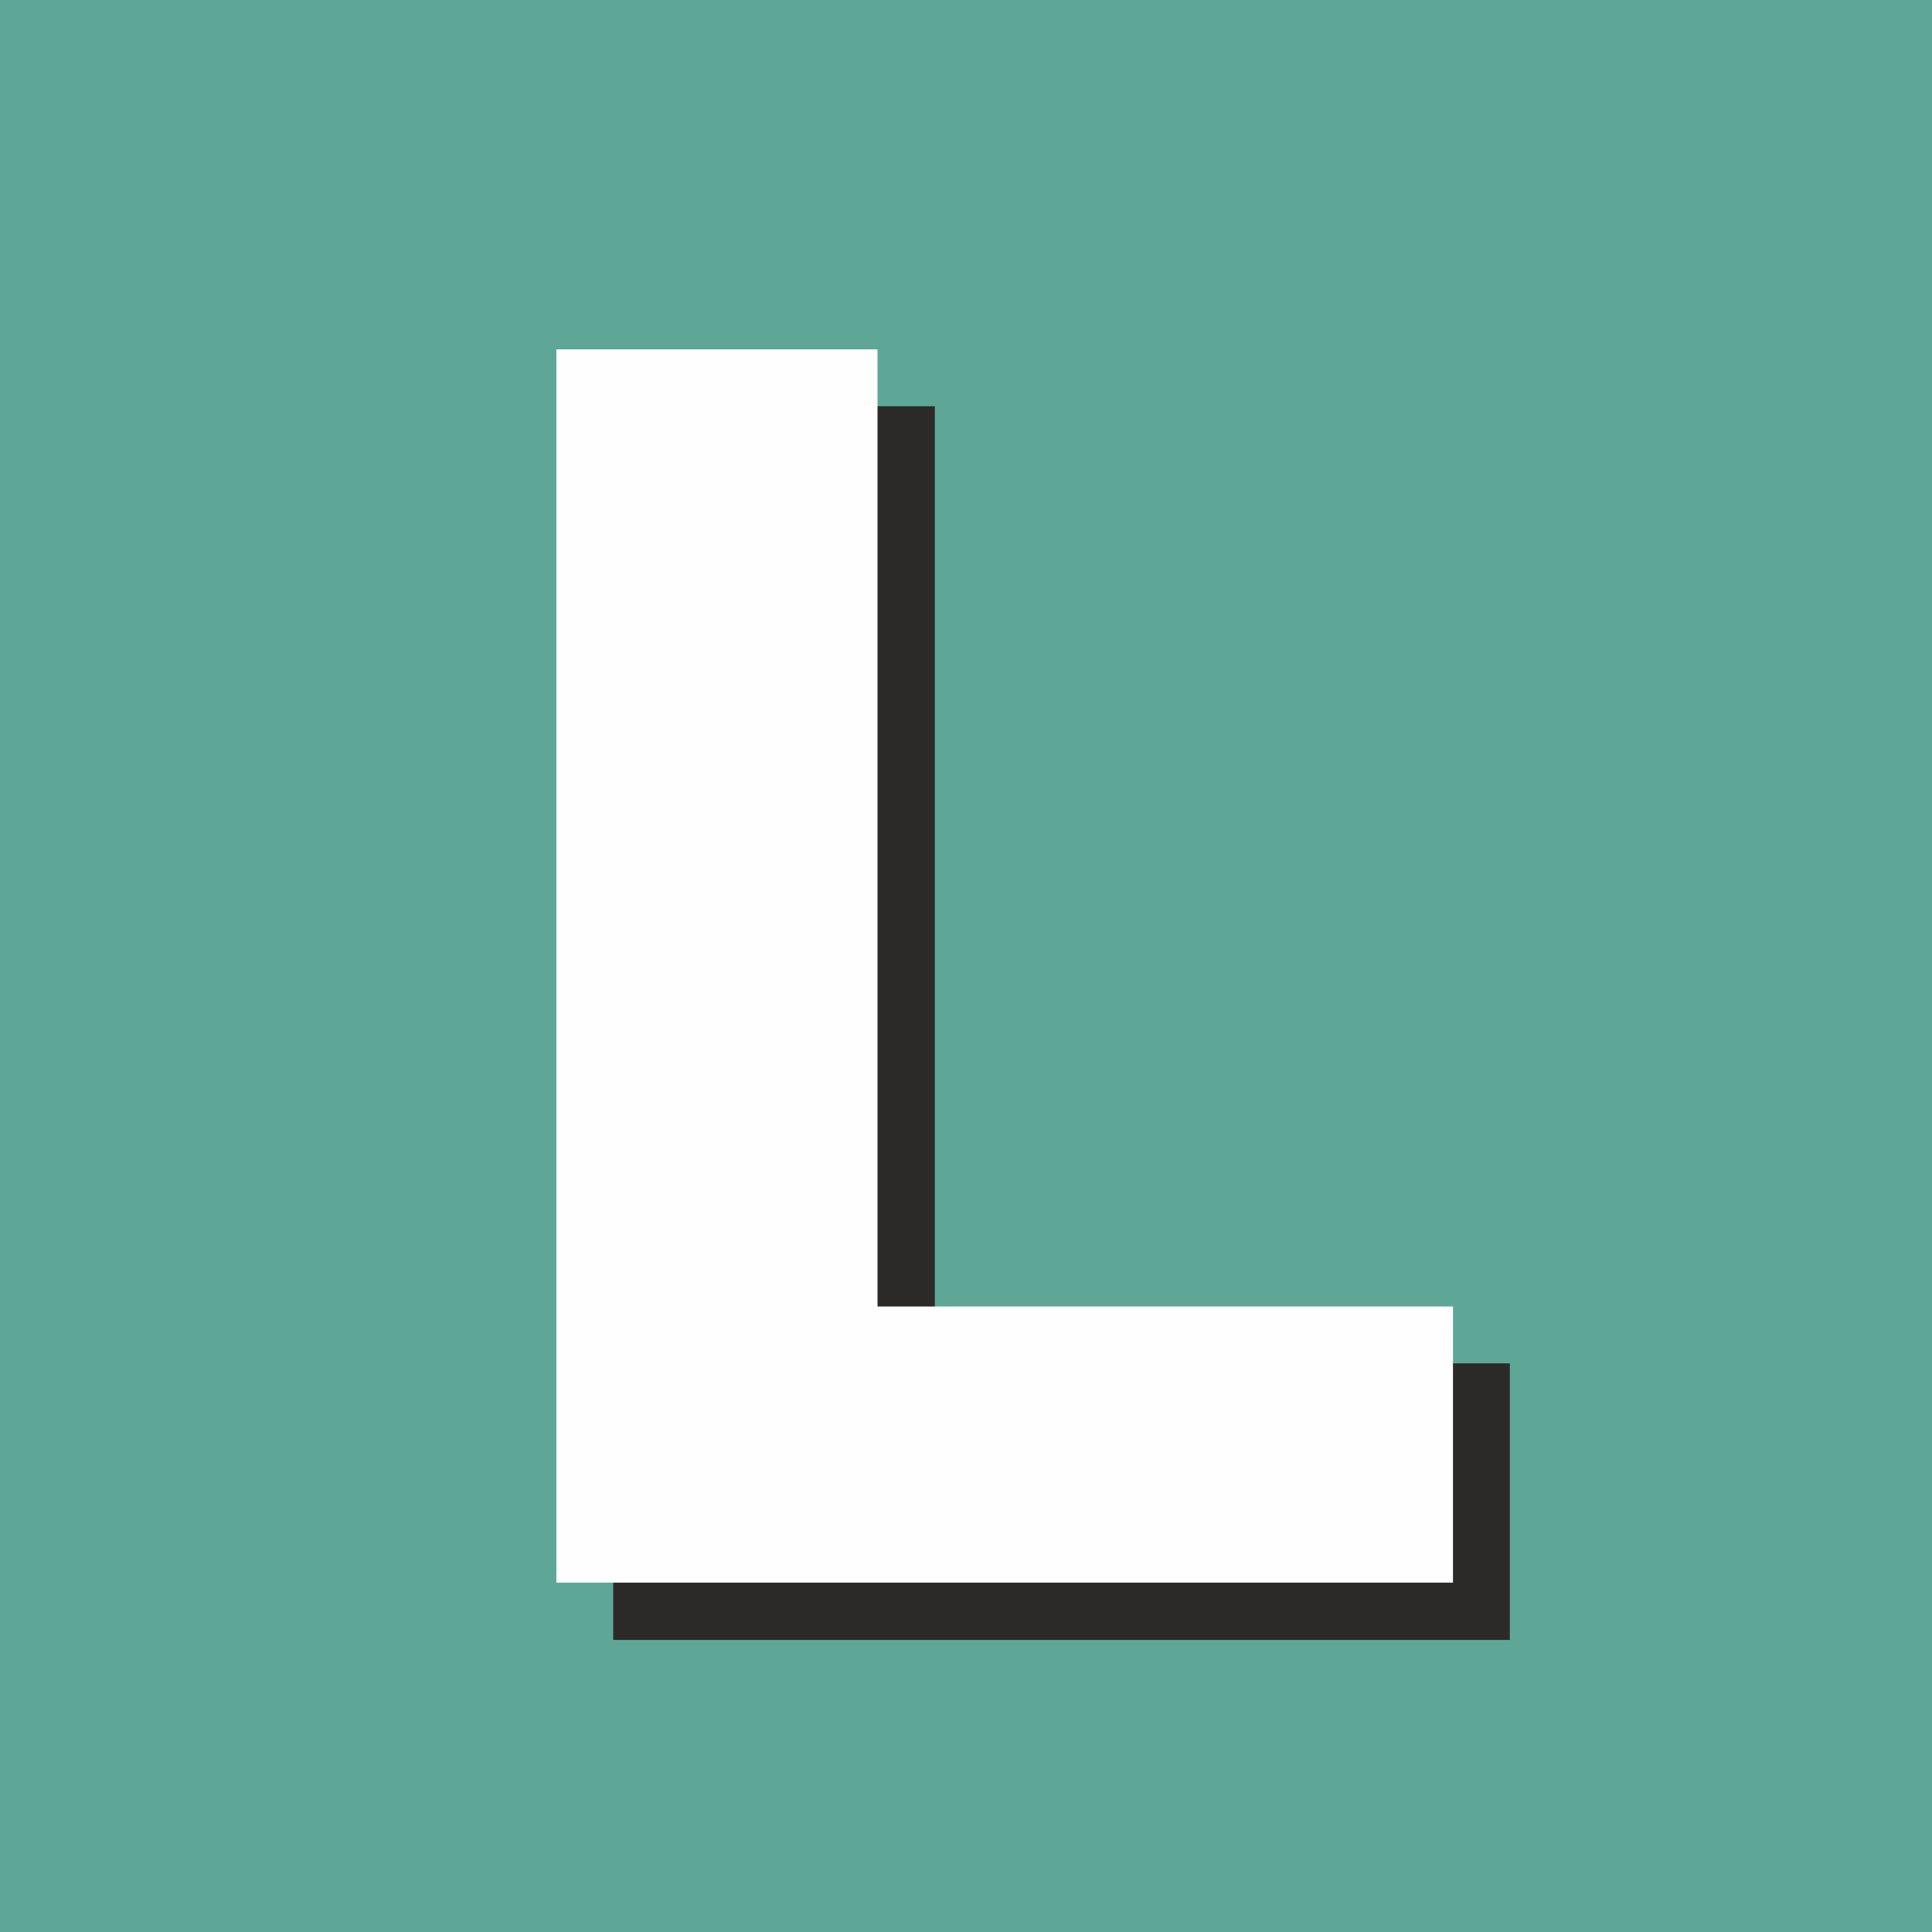
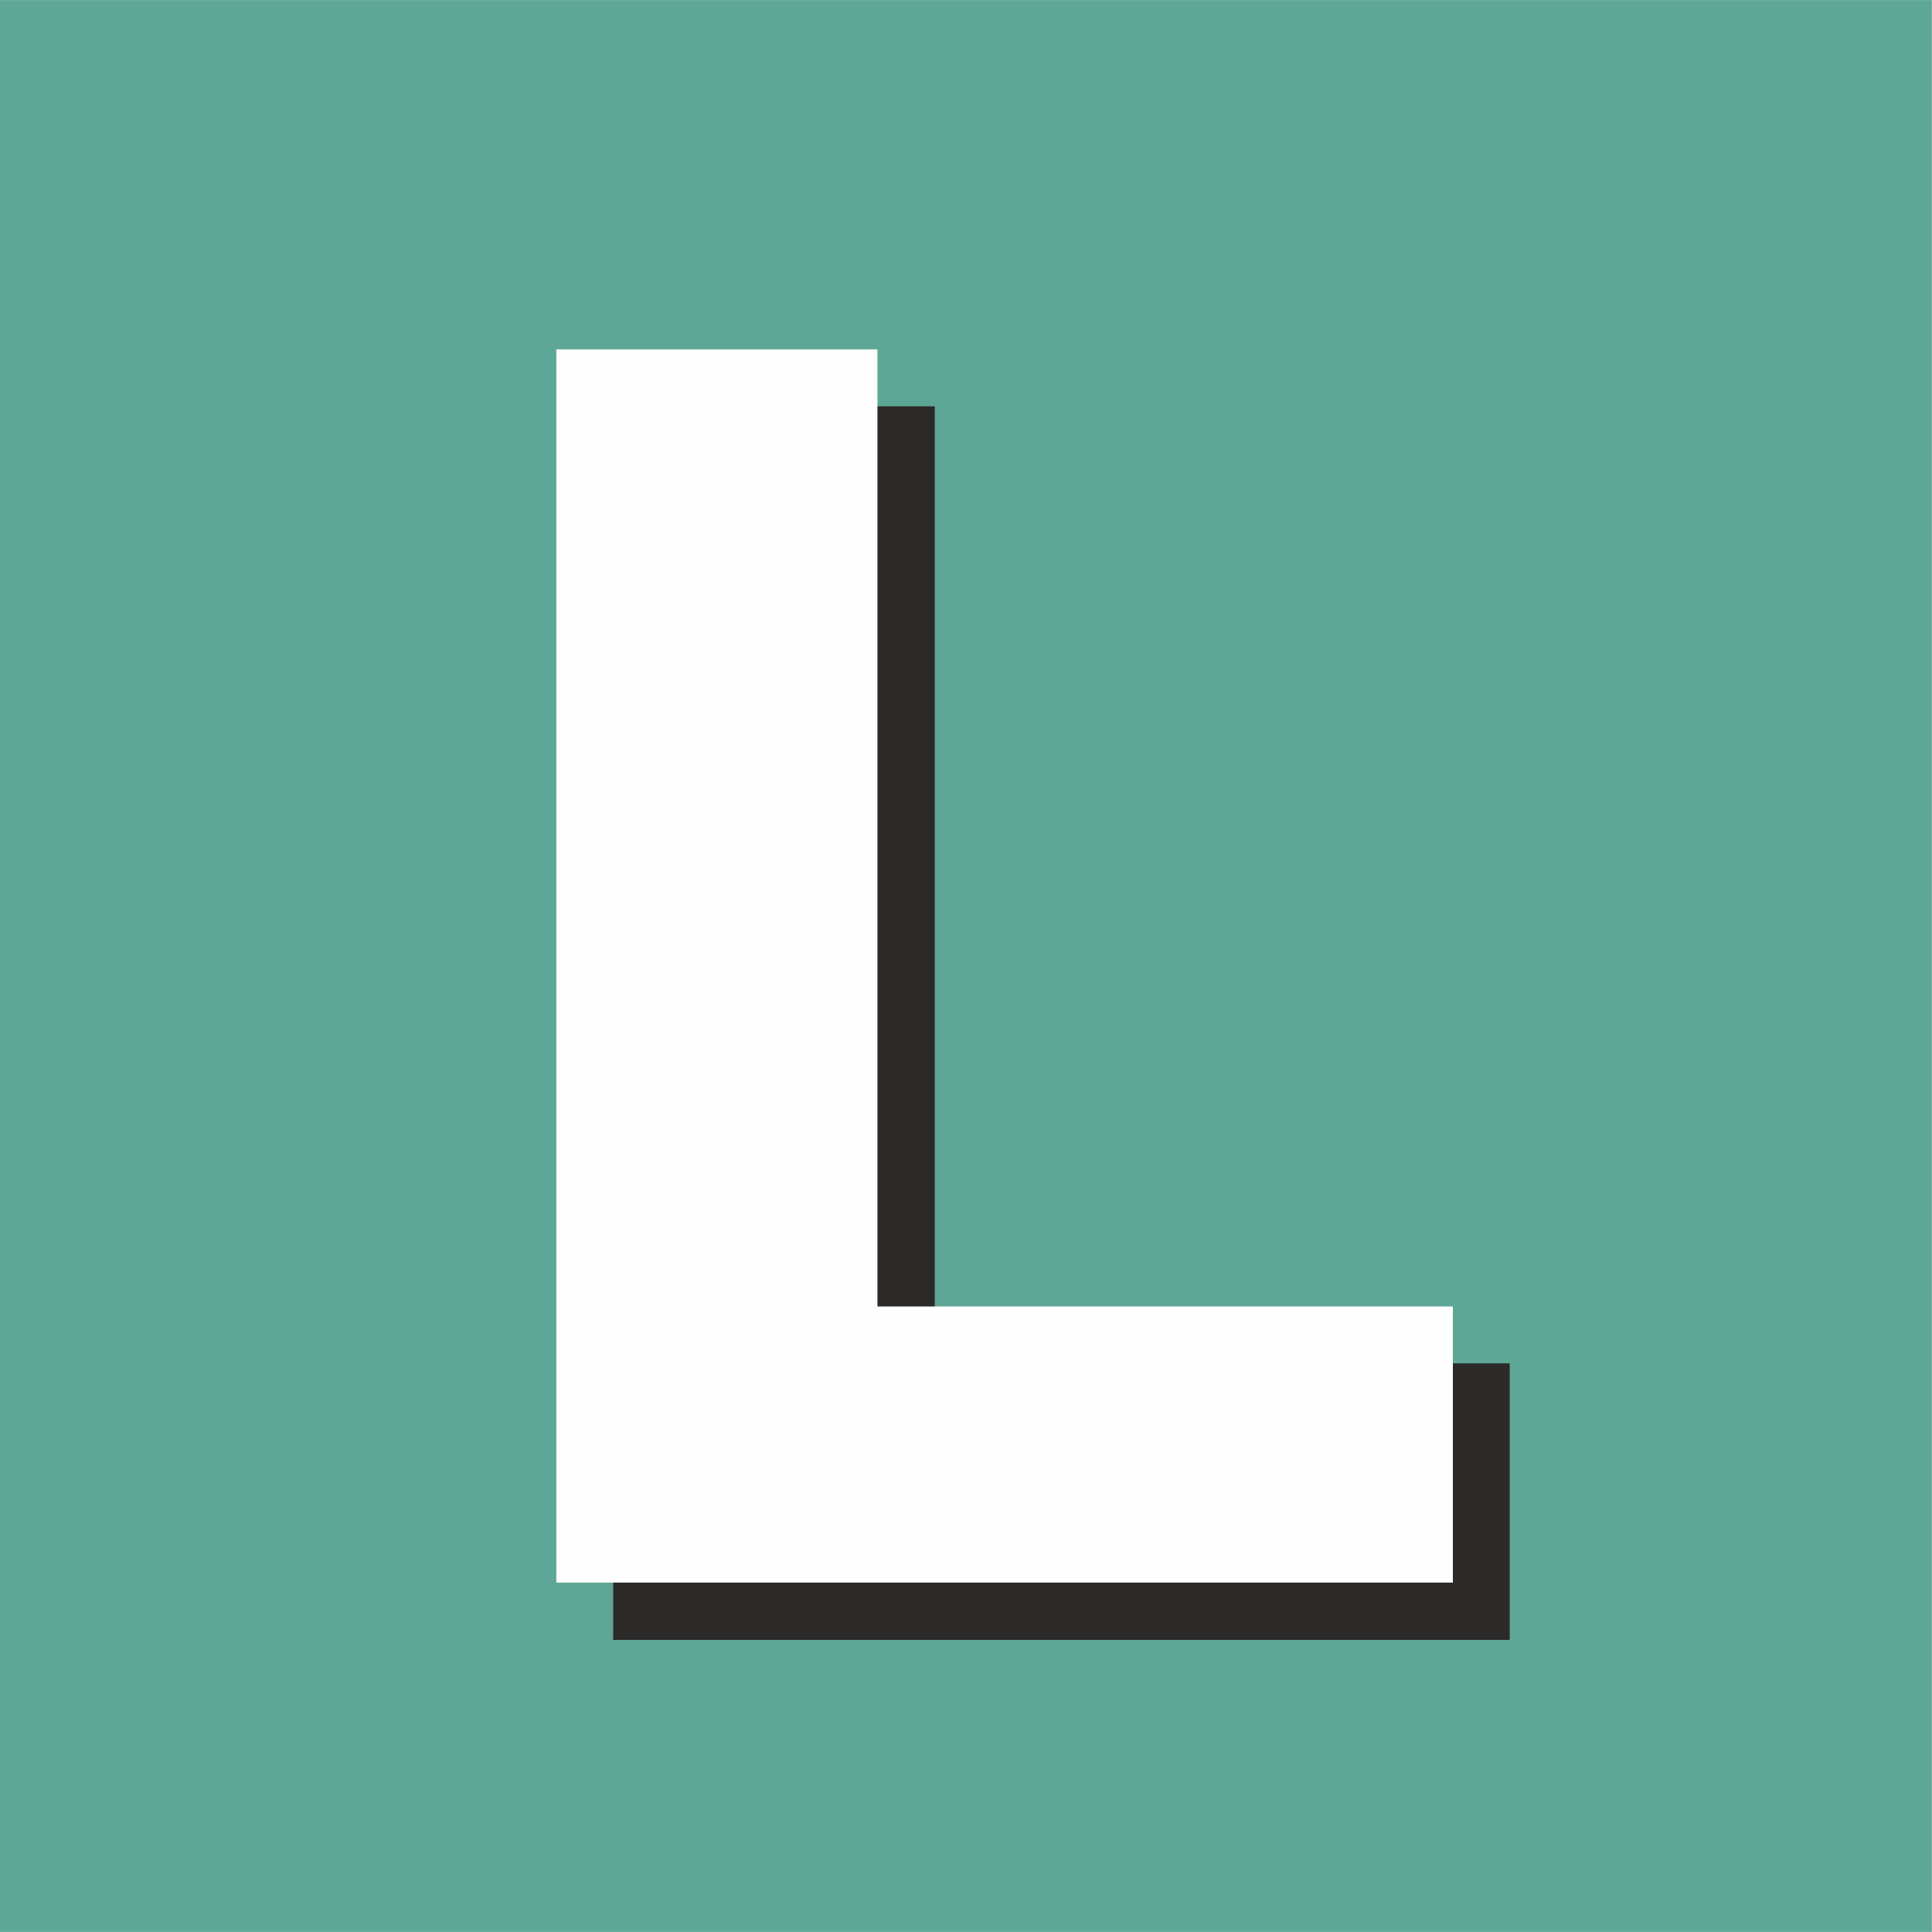
- <svg xmlns="http://www.w3.org/2000/svg" xml:space="preserve" width="6.761mm" height="6.761mm" version="1.1" style="shape-rendering:geometricPrecision; text-rendering:geometricPrecision; image-rendering:optimizeQuality; fill-rule:evenodd; clip-rule:evenodd" viewBox="0 0 42.47 42.47">
-   <defs>
-     <style type="text/css">
-    
-     .fil0 {fill:#5ea796}
-     .fil2 {fill:#FEFEFE;fill-rule:nonzero}
-     .fil1 {fill:#2B2A29;fill-rule:nonzero}
-    
-   </style>
-   </defs>
-   <g id="Layer_x0020_1">
-     <rect class="fil0" x="0" width="42.47" height="42.47" />
-     <polygon class="fil1" points="13.48,36.05 33.19,36.05 33.19,29.97 20.55,29.97 20.55,8.93 13.48,8.93 " />
-     <polygon class="fil2" points="12.23,34.79 31.94,34.79 31.94,28.72 19.29,28.72 19.29,7.68 12.23,7.68 " />
-   </g>
+ <svg xmlns="http://www.w3.org/2000/svg" xml:space="preserve" width="25.553" height="25.555" style="shape-rendering:geometricPrecision;text-rendering:geometricPrecision;image-rendering:optimizeQuality;fill-rule:evenodd;clip-rule:evenodd" viewBox="0 0 42.47 42.47">
+   <path style="fill:#5ea796" d="M0 0h42.47v42.47H0z" />
+   <path style="fill:#2b2a29;fill-rule:nonzero" d="M13.48 36.05h19.71v-6.08H20.55V8.93h-7.07z" />
+   <path style="fill:#fefefe;fill-rule:nonzero" d="M12.23 34.79h19.71v-6.07H19.29V7.68h-7.06z" />
</svg>
